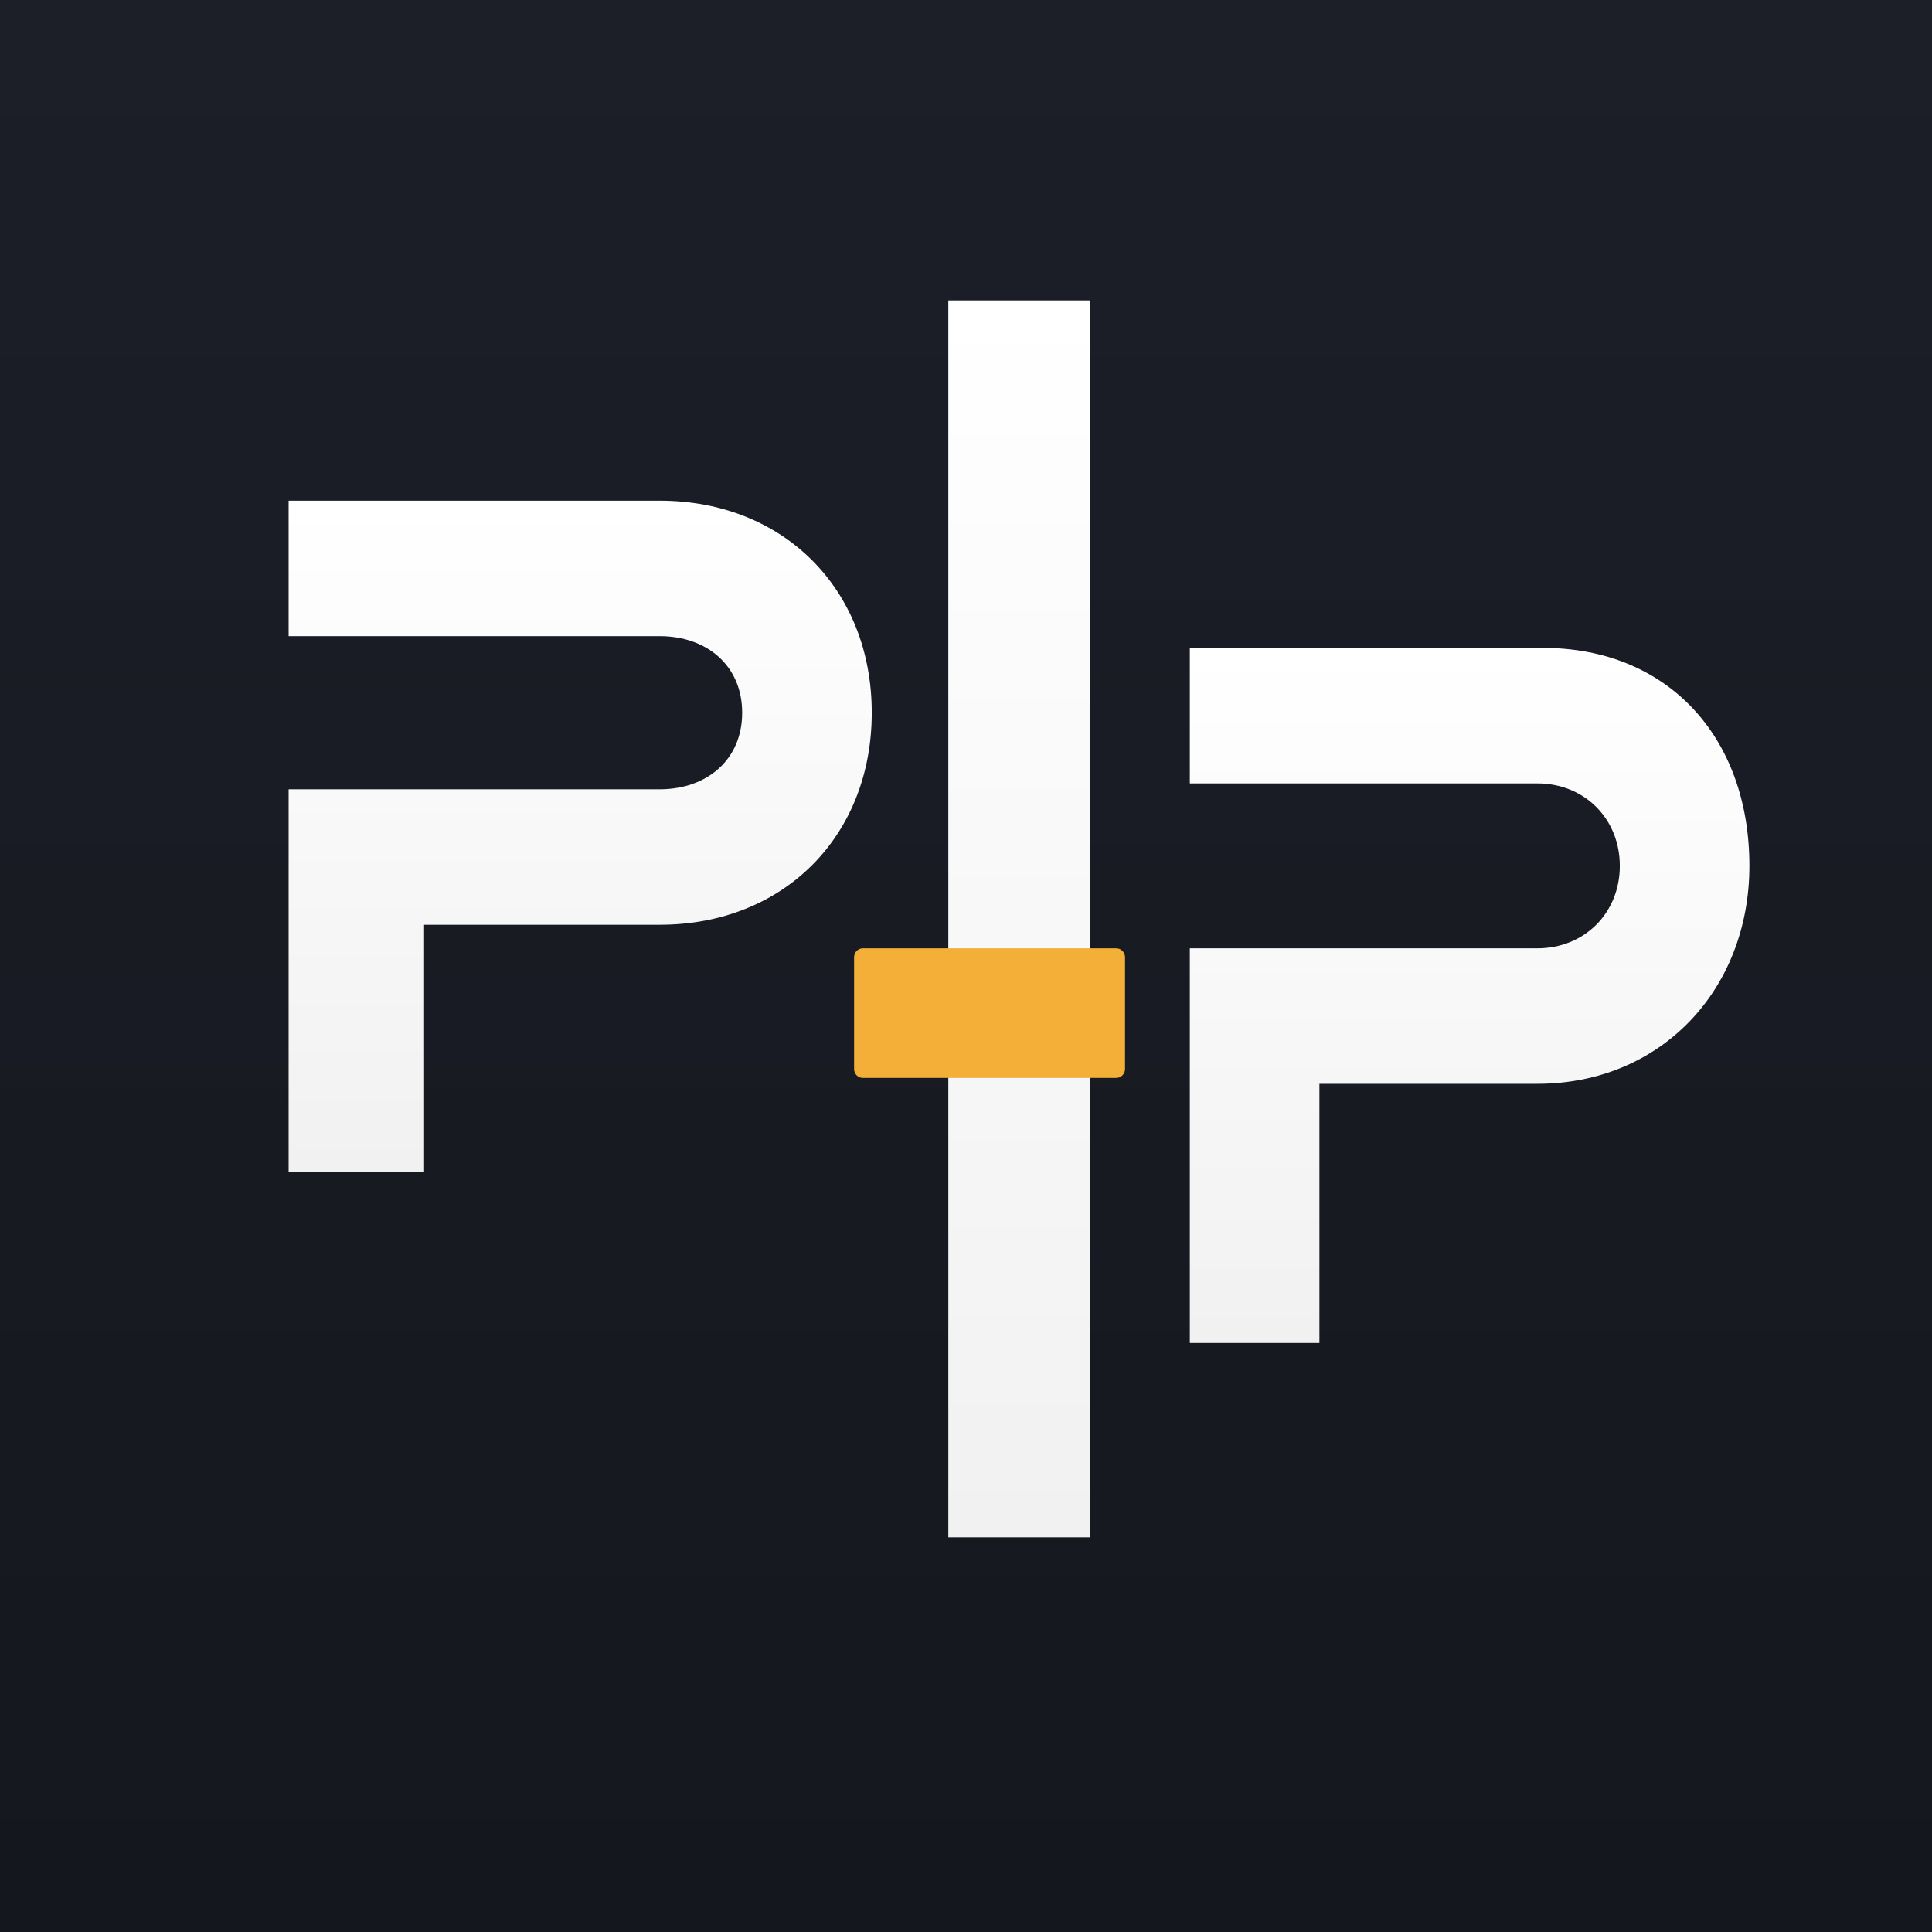
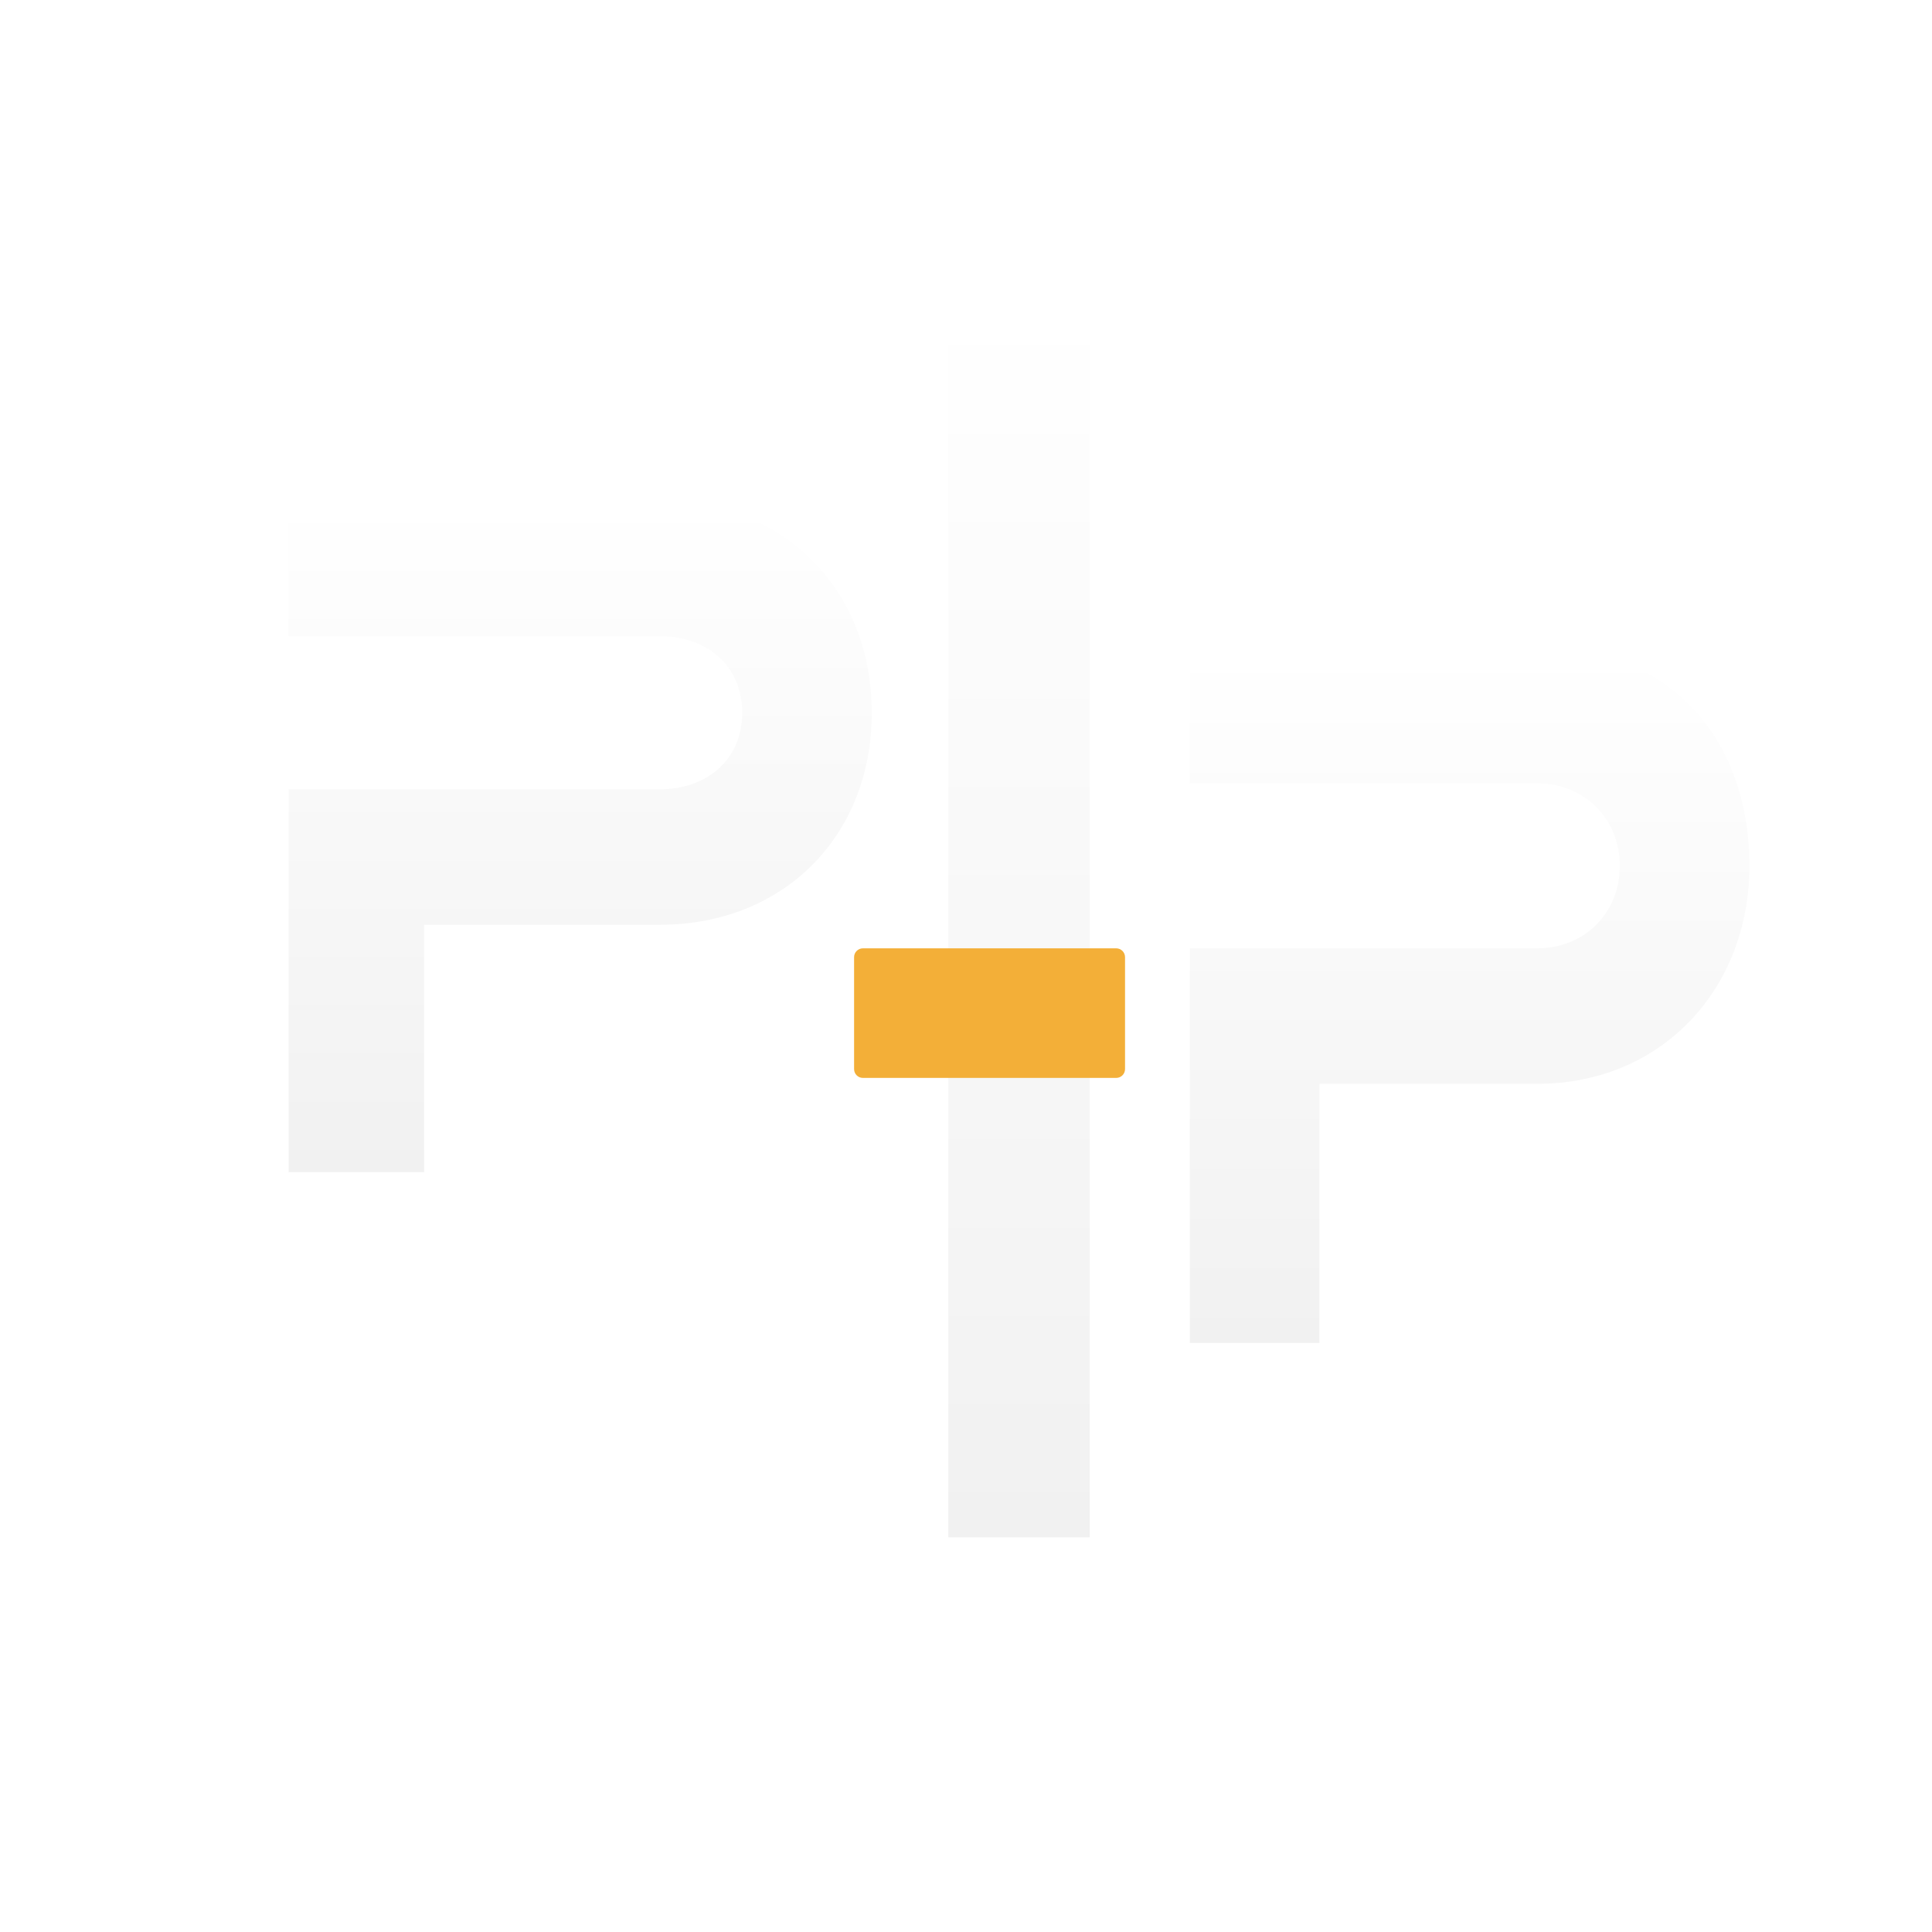
<svg xmlns="http://www.w3.org/2000/svg" width="1024" height="1024" viewBox="0 0 328 328" role="img" aria-labelledby="title desc">
  <defs>
-     <linearGradient id="ground" x1="0" y1="0" x2="0" y2="1">
-       <stop offset="0" stop-color="#1c1f28" />
-       <stop offset="1" stop-color="#15171e" />
-     </linearGradient>
    <linearGradient id="mark" x1="0" y1="0" x2="0" y2="1">
      <stop offset="0" stop-color="#ffffff" />
      <stop offset="1" stop-color="#f1f1f1" />
    </linearGradient>
  </defs>
-   <rect width="328" height="328" fill="url(#ground)" />
  <path d="M49 85H112C133 85 148 100 148 121C148 142 133 157 112 157H72V199H49V134H112C120 134 126 129 126 121C126 113 120 108 112 108H49Z" fill="url(#mark)" />
  <path d="M202 110H262C283 110 297 125 297 147C297 168 282 184 261 184H224V228H202V161H261C269 161 275 155 275 147C275 139 269 133 261 133H202Z" fill="url(#mark)" />
  <rect x="161" y="51" width="24" height="210" fill="url(#mark)" />
  <rect x="145" y="161" width="46" height="22" rx="1.5" fill="#f3af38" />
</svg>
